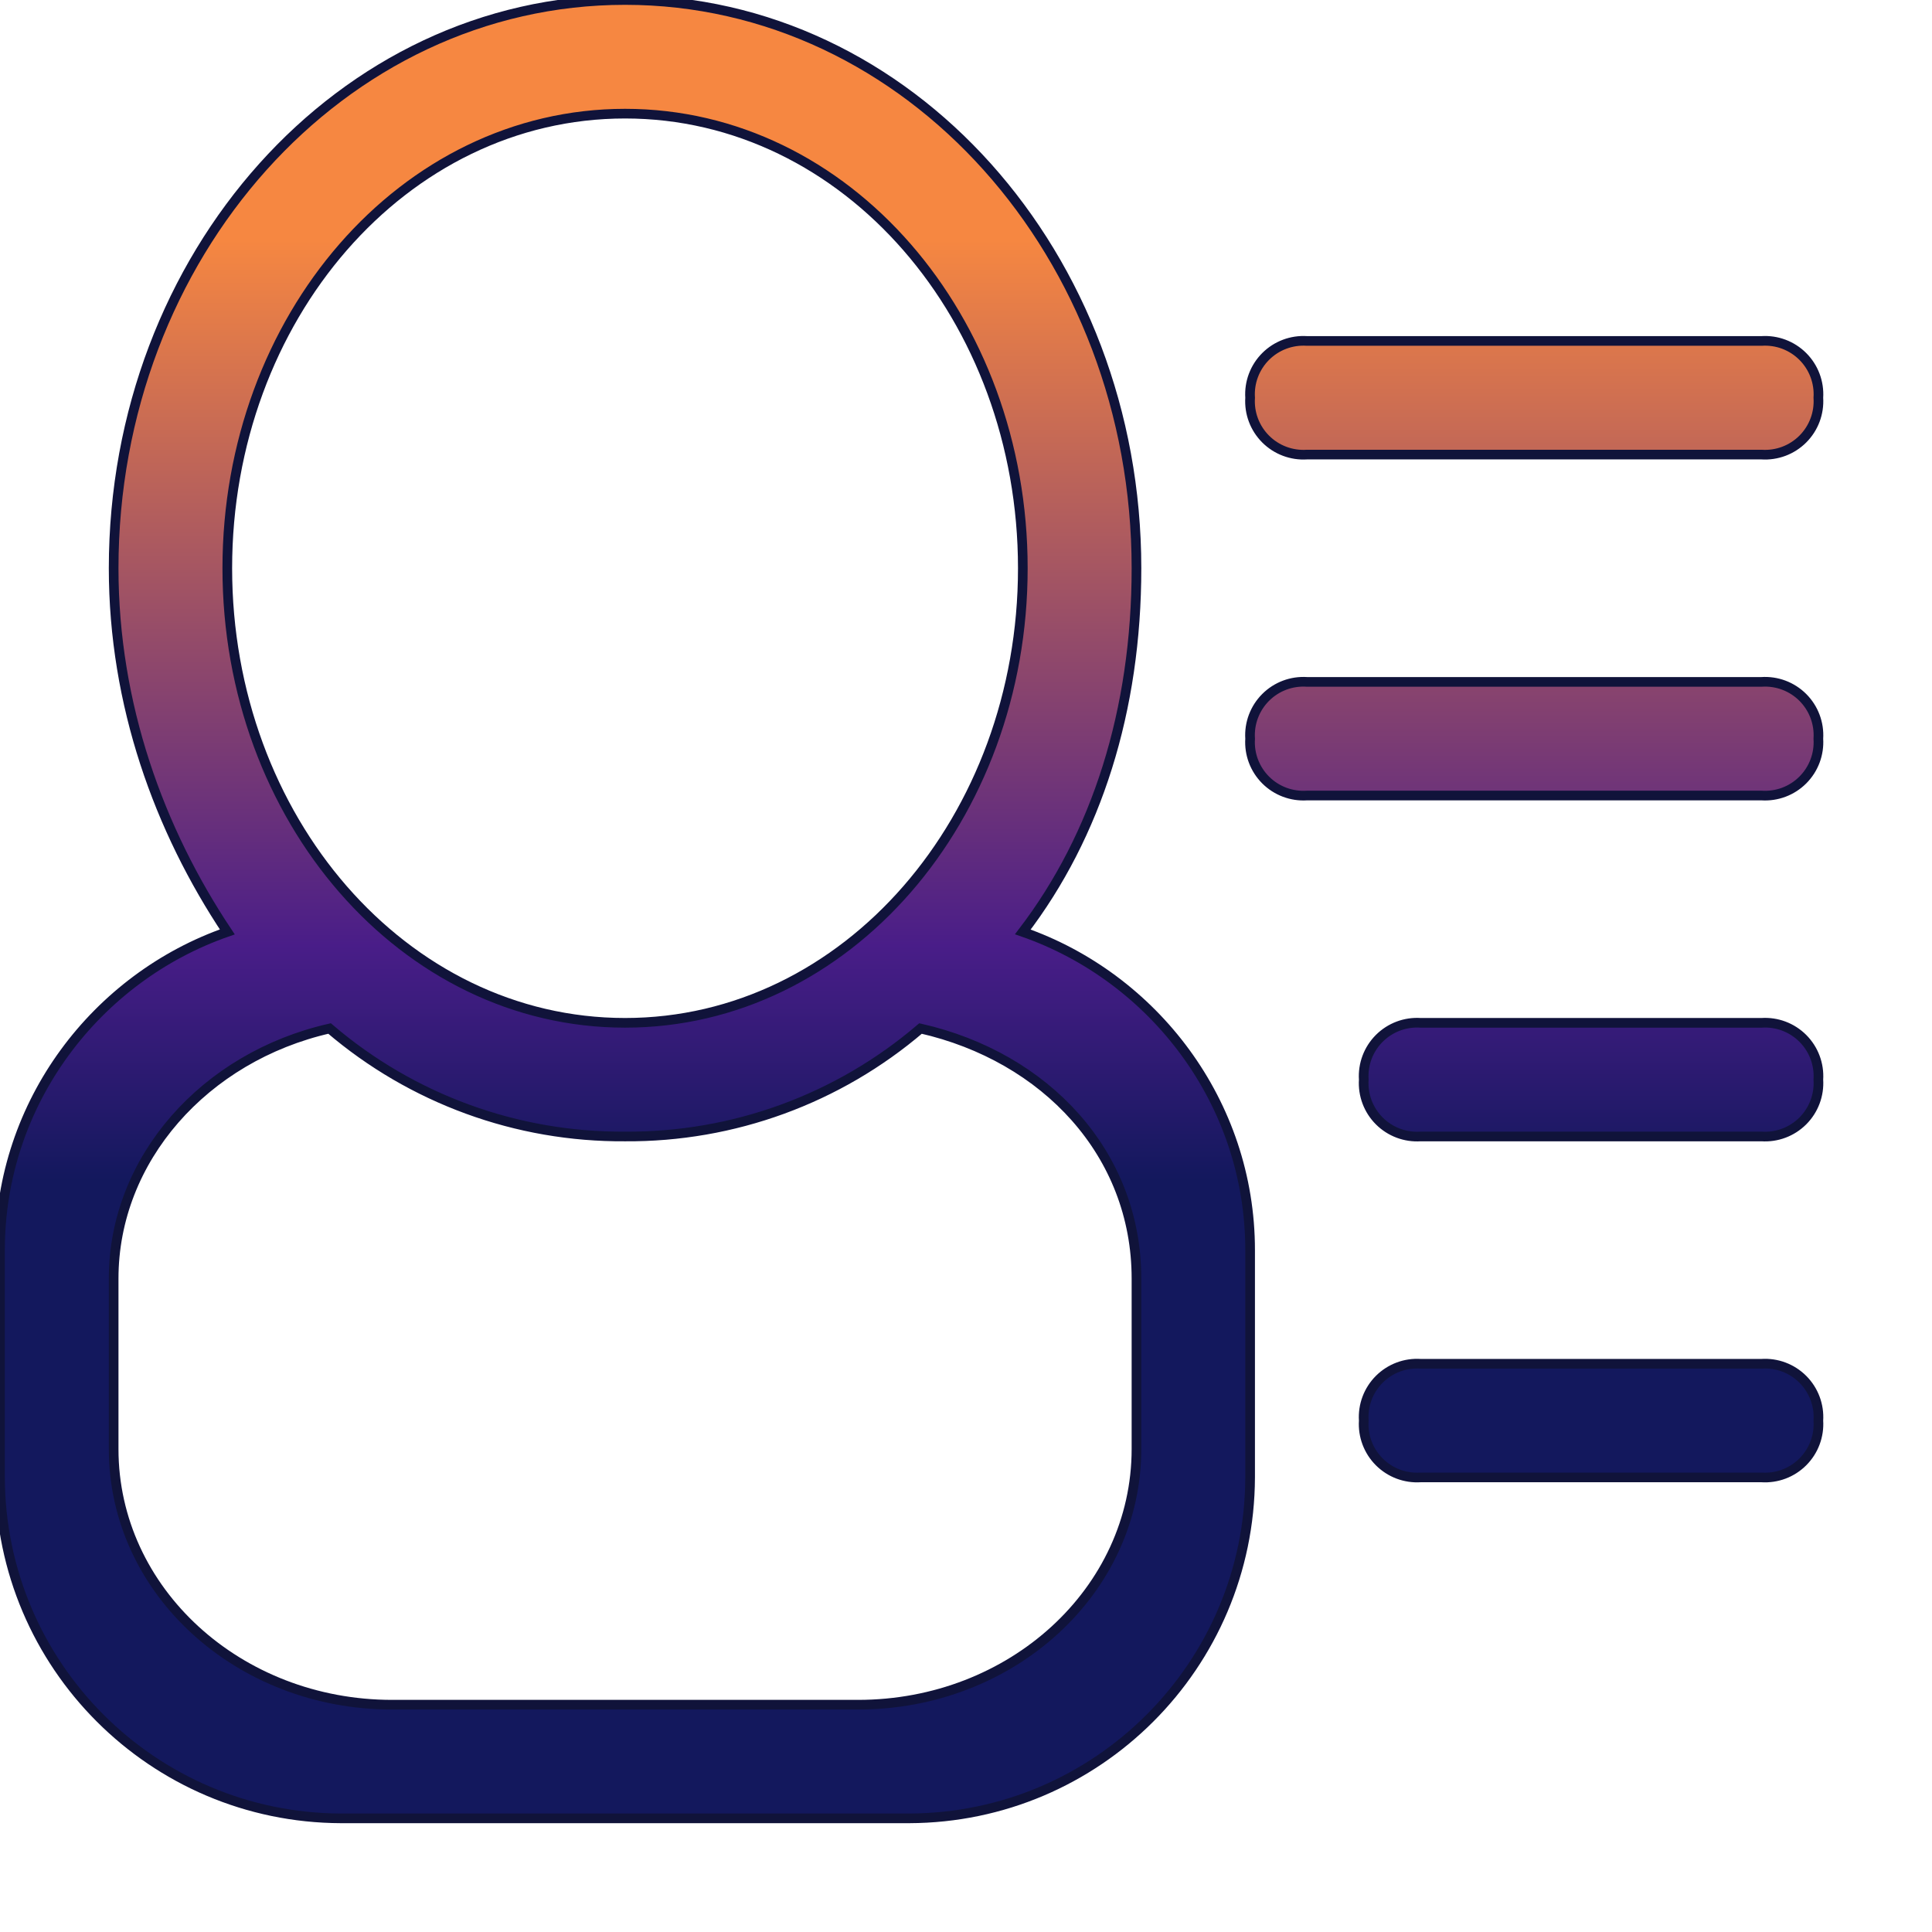
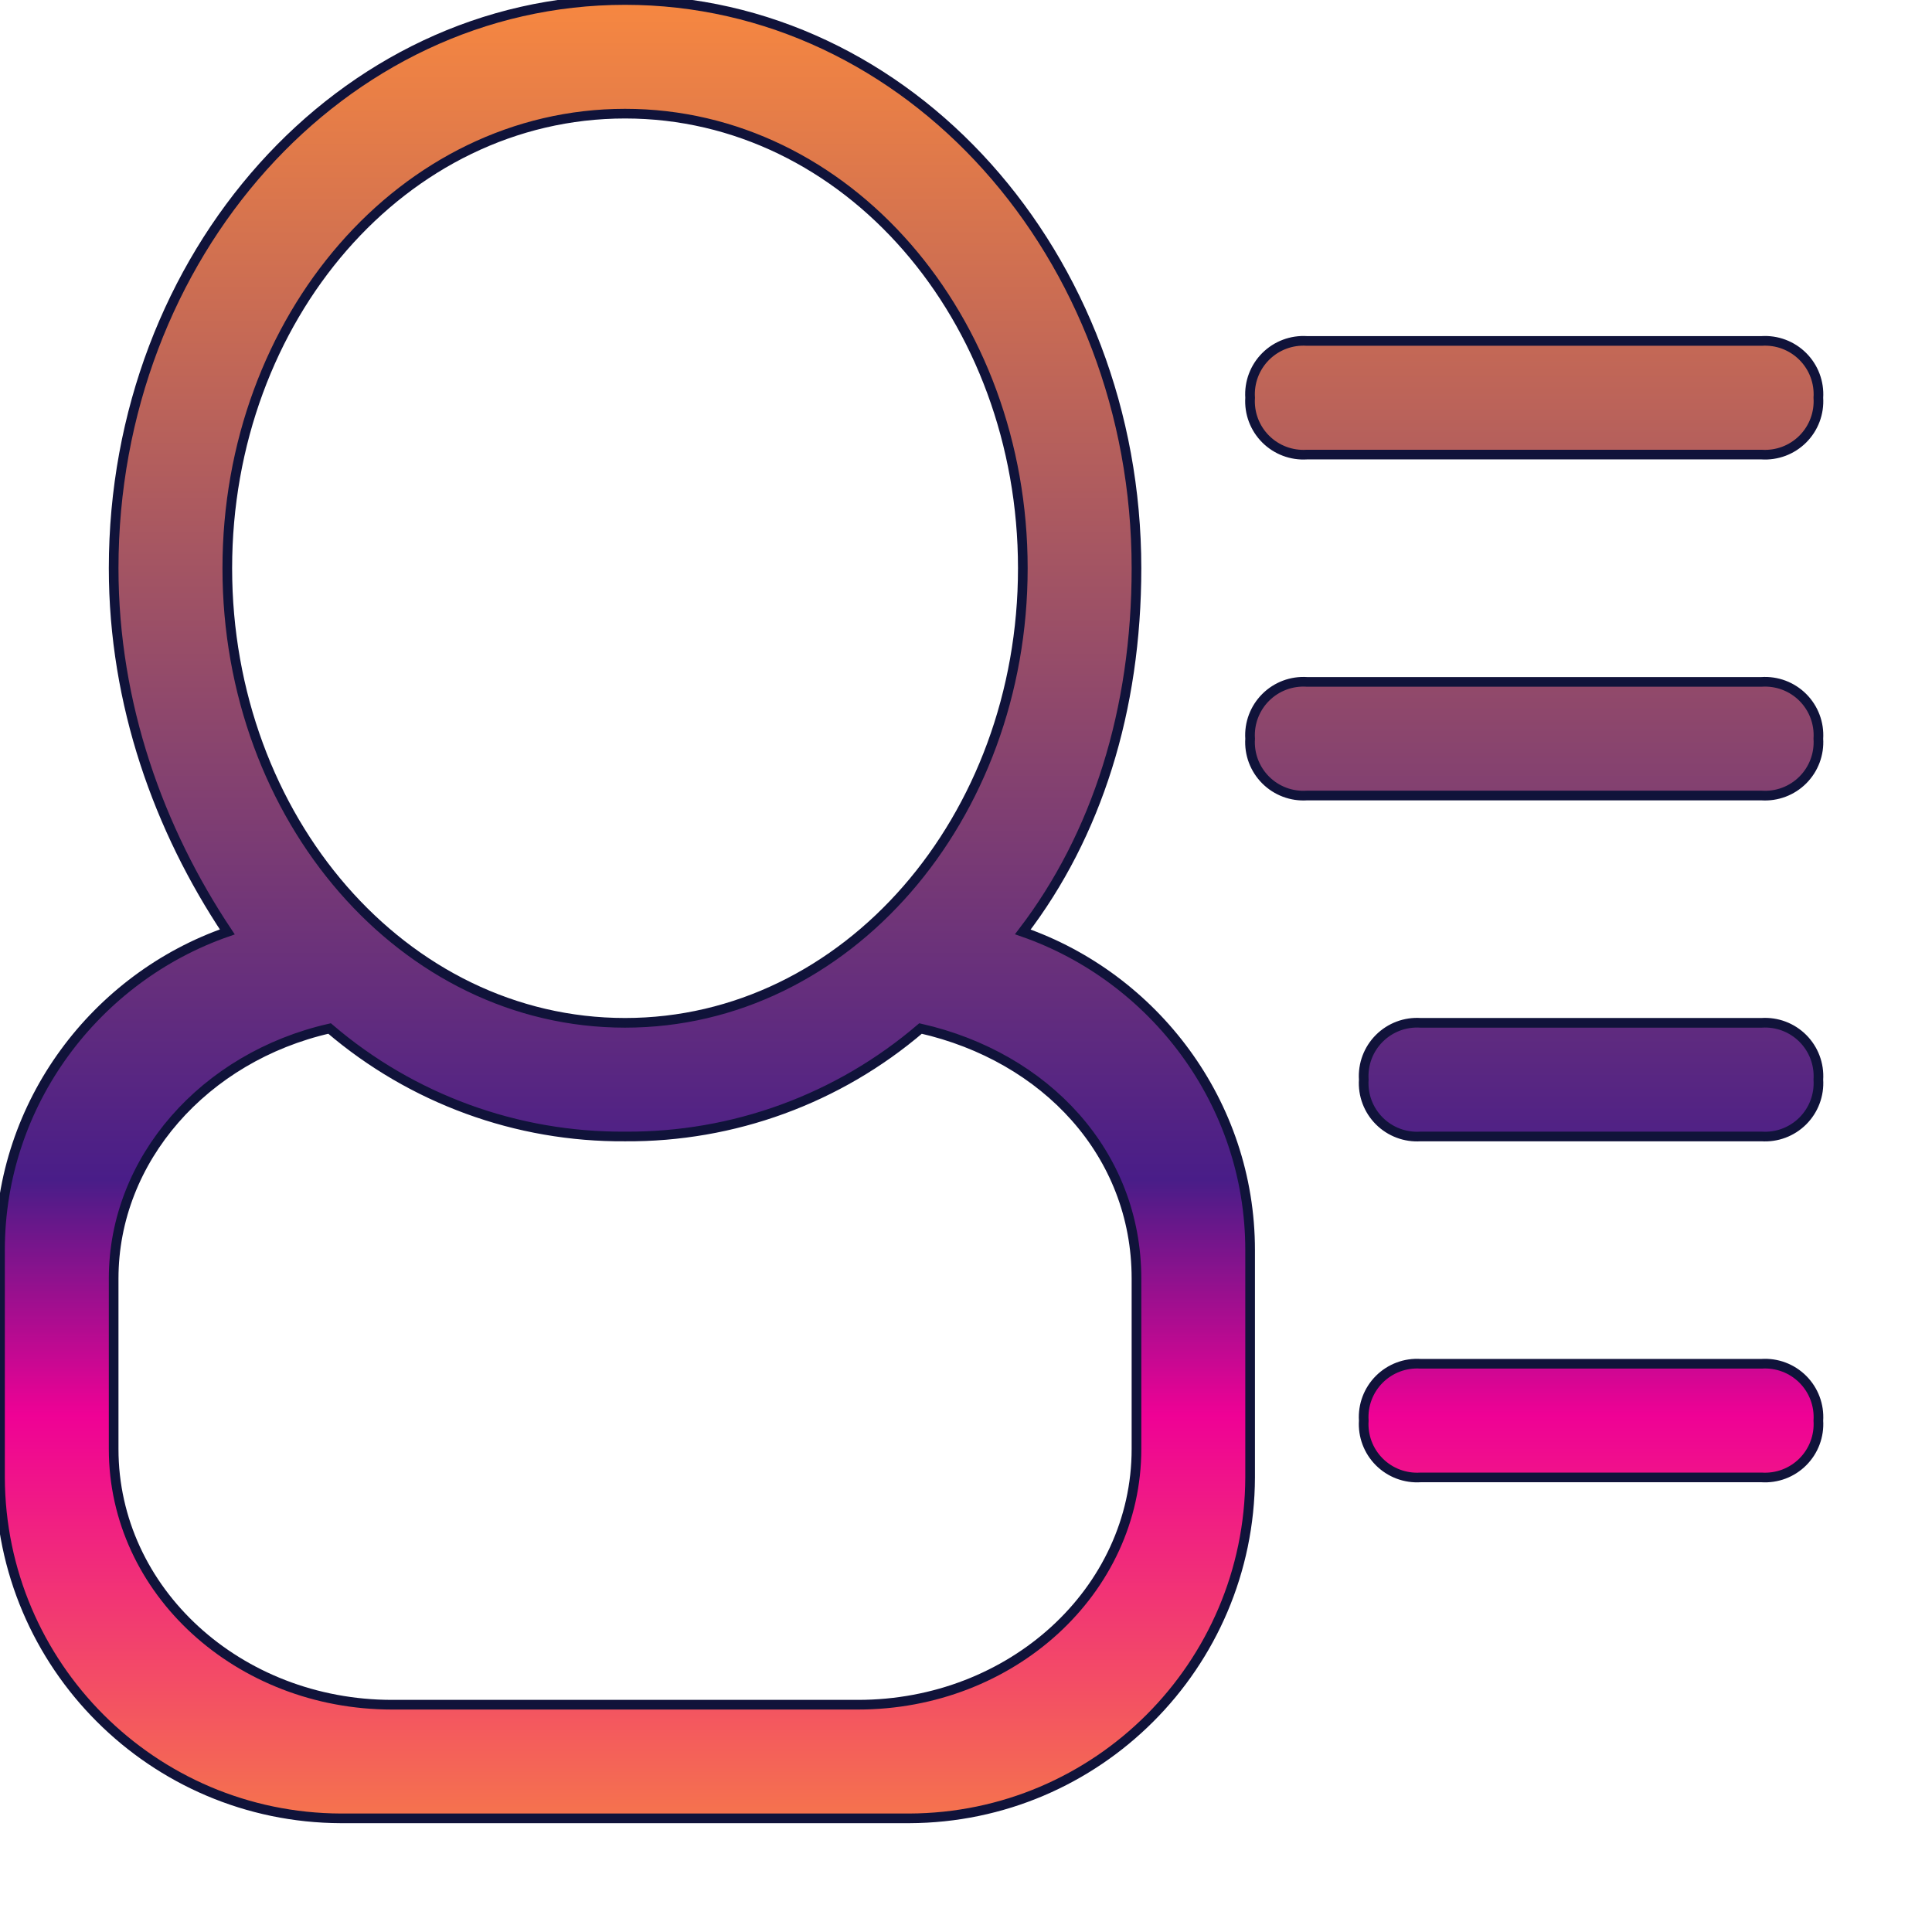
<svg xmlns="http://www.w3.org/2000/svg" viewBox="0 0 34 34">
  <defs>
    <linearGradient id="grad1" x1="0%" y1="0%" x2="0%" y2="130%">
-       <stop offset="10%" style="stop-color:rgb(246, 135, 65);stop-opacity:1" />
-       <stop offset="40%" style="stop-color:rgb(73, 29, 136);stop-opacity:1" />
-       <stop offset="50%" style="stop-color:rgb(19, 24, 93);stop-opacity:1" />
+       <stop offset="0%" style="stop-color:rgb(246, 135, 65);stop-opacity:1" />
+       <stop offset="50%" style="stop-color:rgb(73, 29, 136);stop-opacity:1" />
+       <stop offset="60%" style="stop-color:rgb(239, 1, 149);stop-opacity:1" />
+       <stop offset="80%" style="stop-color:rgb(246, 135, 65);stop-opacity:1" />
    </linearGradient>
  </defs>
  <path d="M18 16.4c1.3-1.7 2-3.9 2-6.4 0-5.5-4-10-9-10S2 4.5 2 10c0 2.4.8 4.6 2 6.4-2.3.8-4 3-4 5.6v4a6.02 6.02 0 0 0 6 6h10a6.02 6.02 0 0 0 6-6v-4c0-2.6-1.7-4.8-4-5.6zM4 10c0-4.4 3.1-8 7-8s7 3.6 7 8-3.1 8-7 8-7-3.6-7-8zm16 15.5c0 2.5-2.2 4.5-4.9 4.5H6.9C4.2 30 2 28 2 25.5v-3c0-2.1 1.6-3.9 3.8-4.4A7.91 7.91 0 0 0 11 20a7.91 7.91 0 0 0 5.2-1.9c2.2.5 3.8 2.2 3.8 4.4v3zM23 8h8a.94.94 0 0 0 1-1 .94.94 0 0 0-1-1h-8a.94.94 0 0 0-1 1 .94.94 0 0 0 1 1zm8 16h-6a.94.94 0 0 0-1 1 .94.94 0 0 0 1 1h6a.94.94 0 0 0 1-1 .94.94 0 0 0-1-1zm0-12h-8a.94.94 0 0 0-1 1 .94.94 0 0 0 1 1h8a.94.94 0 0 0 1-1 .94.94 0 0 0-1-1zm0 6h-6a.94.94 0 0 0-1 1 .94.94 0 0 0 1 1h6a.94.94 0 0 0 1-1 .94.94 0 0 0-1-1z" fill="url(#grad1)" stroke="rgb(16, 19, 58)" stroke-width="0.5%" />
</svg>
